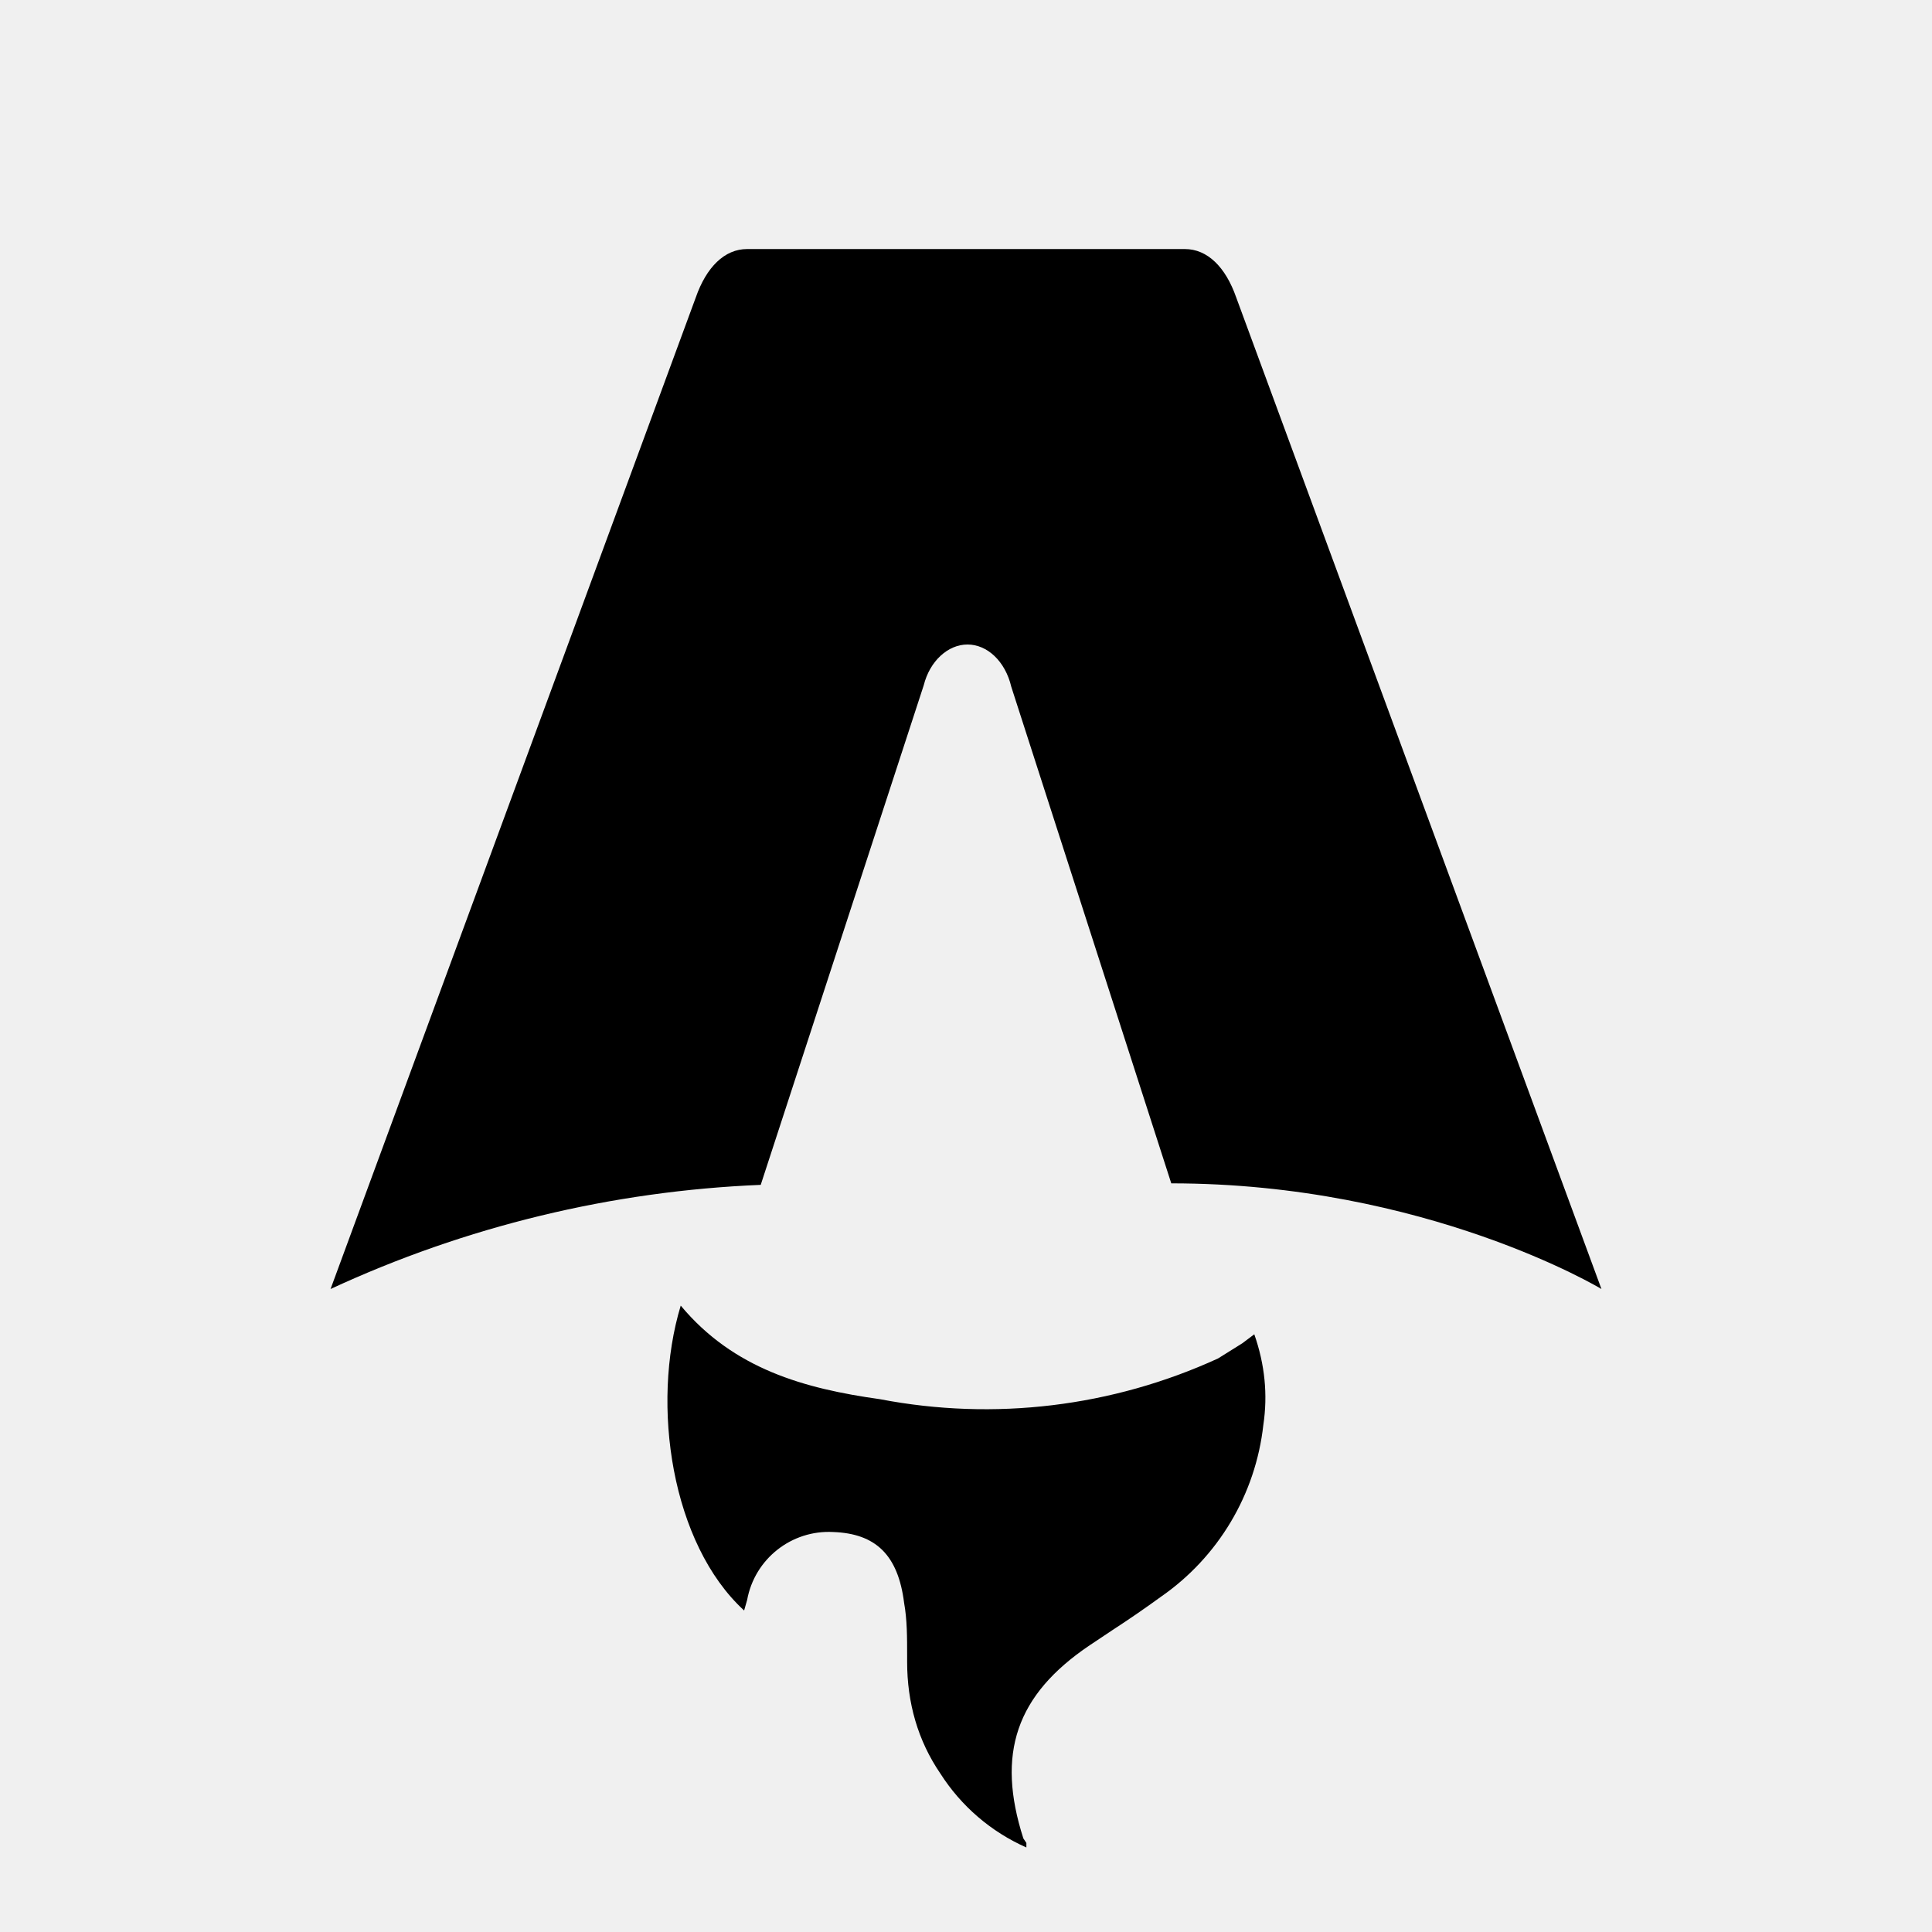
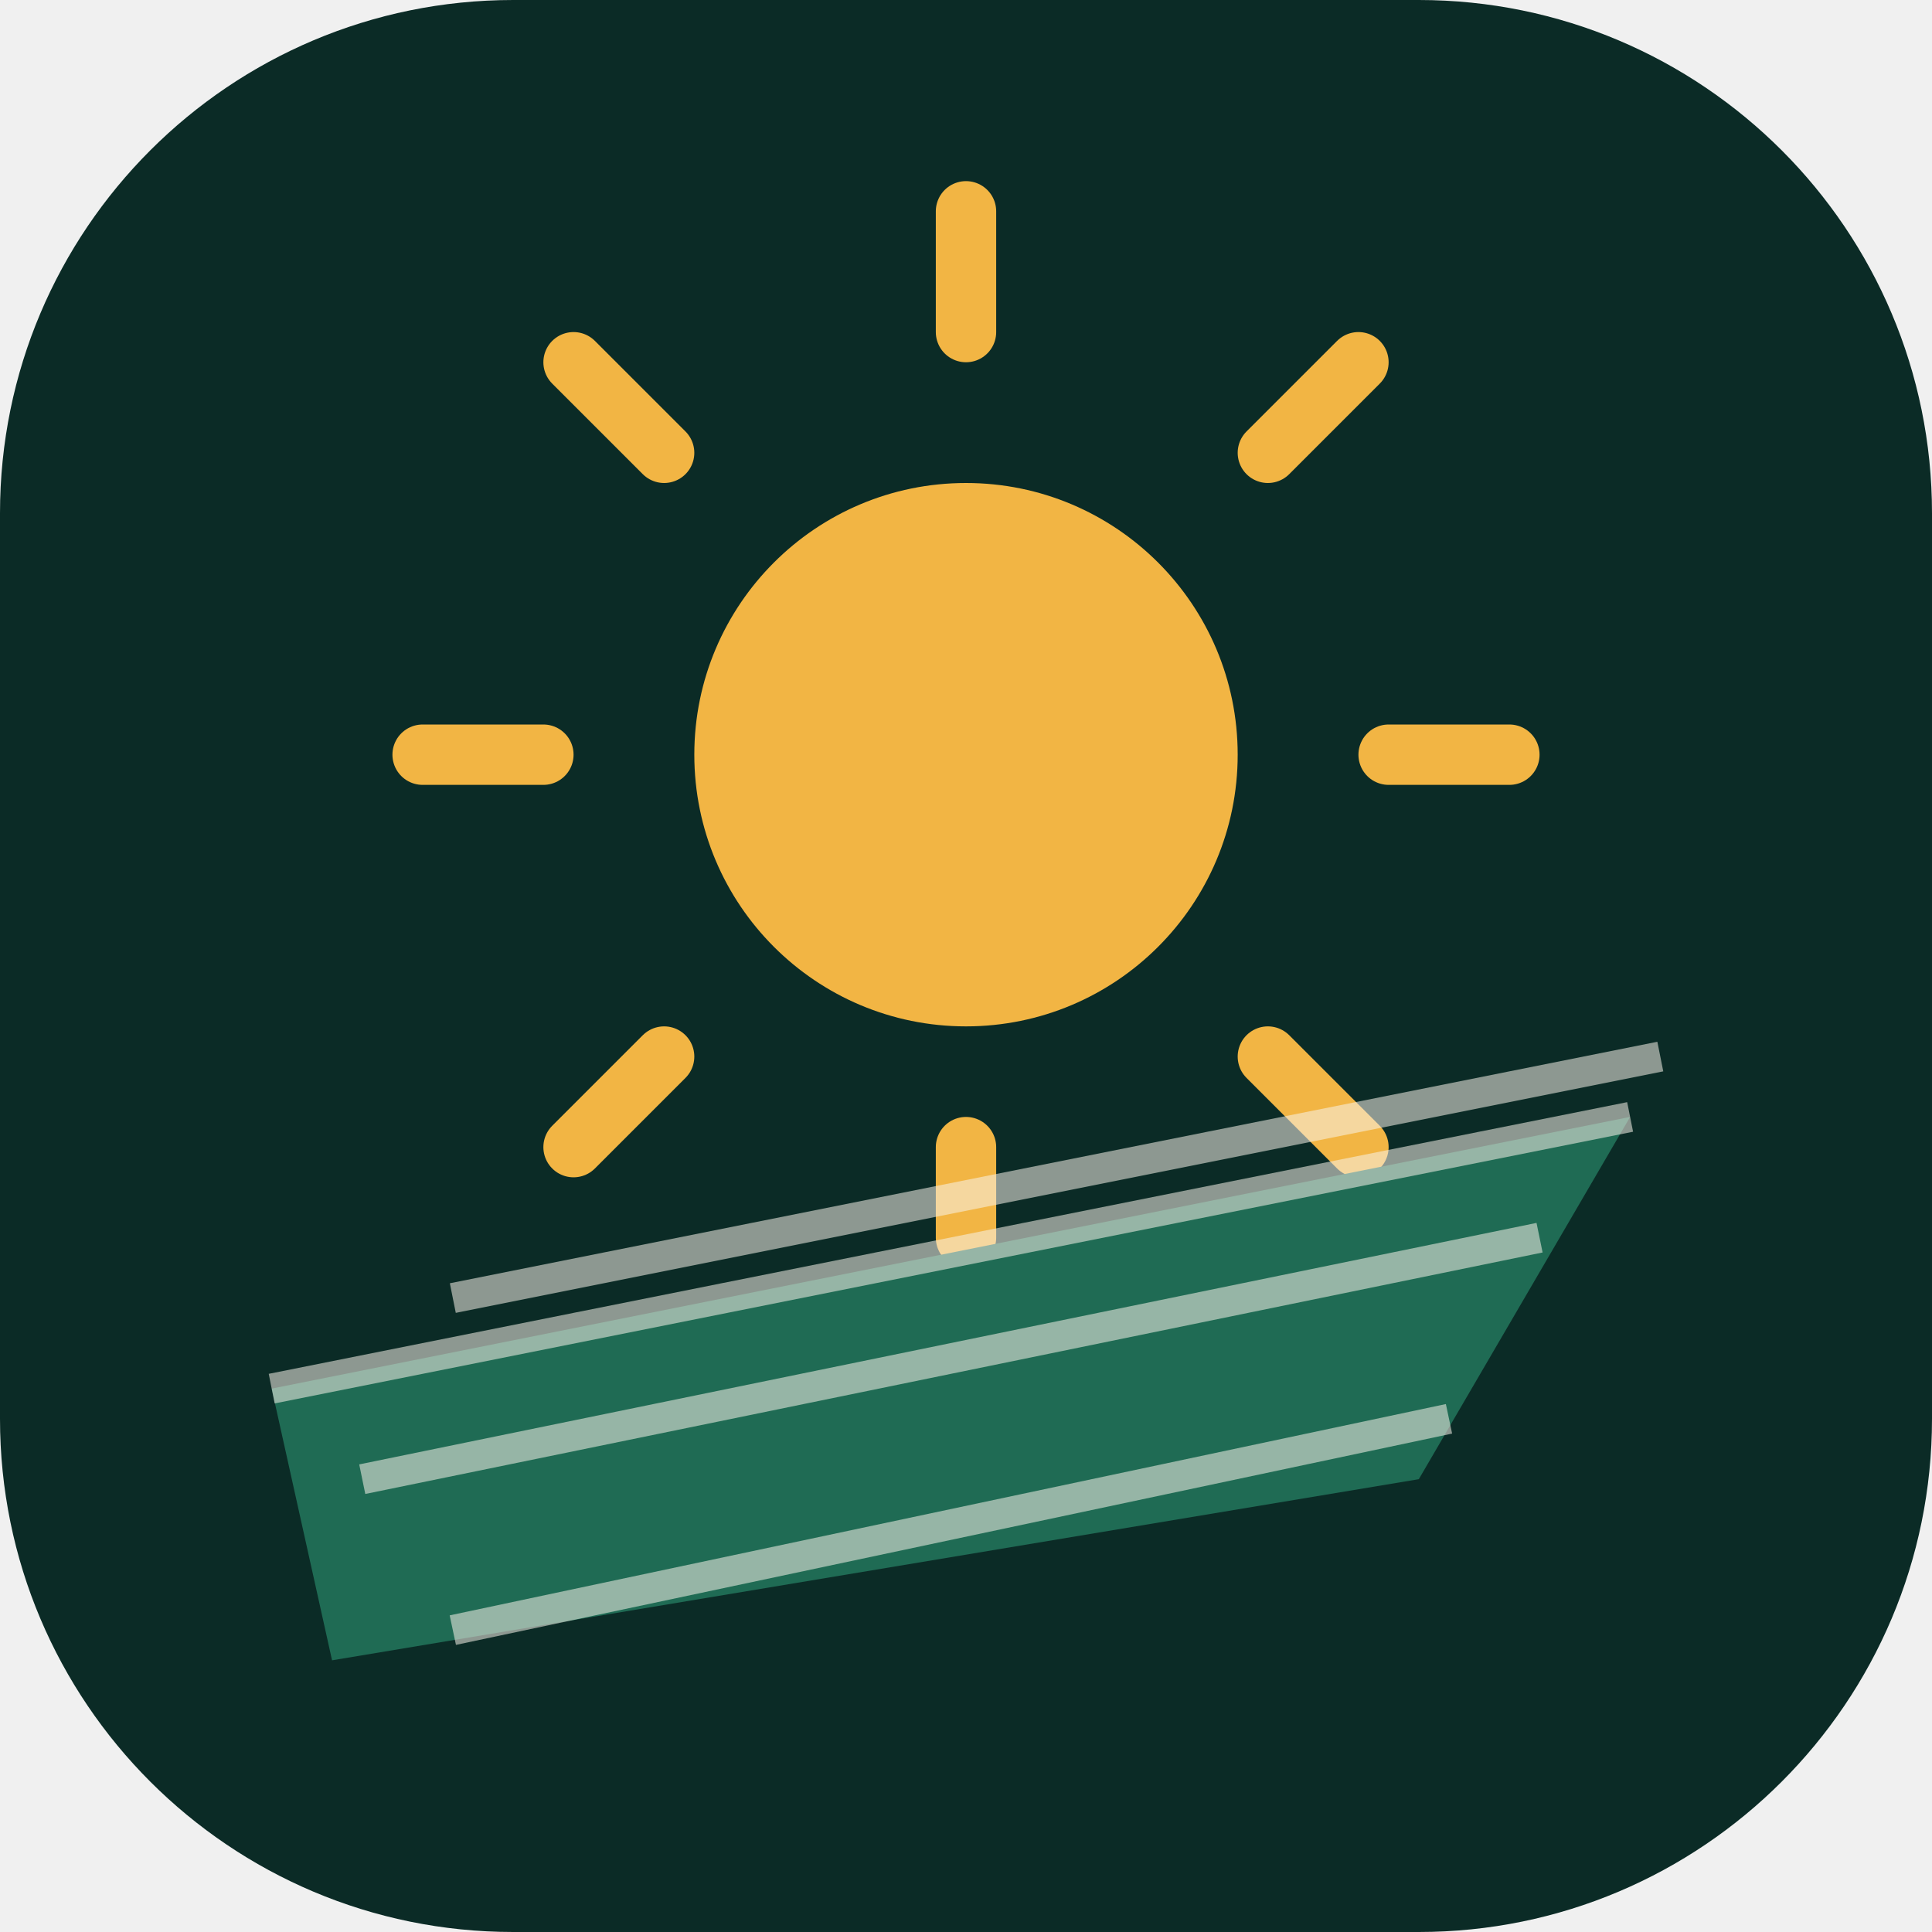
- <svg xmlns="http://www.w3.org/2000/svg" fill="none" viewBox="0 0 128 128">
-   <path d="M50.4 78.5a75.1 75.1 0 0 0-28.5 6.9l24.2-65.7c.7-2 1.9-3.2 3.4-3.2h29c1.5 0 2.7 1.2 3.4 3.2l24.2 65.7s-11.6-7-28.5-7L67 45.5c-.4-1.7-1.6-2.8-2.9-2.8-1.3 0-2.5 1.1-2.9 2.7L50.4 78.5Zm-1.1 28.2Zm-4.2-20.2c-2 6.6-.6 15.8 4.2 20.2a17.5 17.5 0 0 1 .2-.7 5.5 5.5 0 0 1 5.7-4.5c2.8.1 4.3 1.5 4.7 4.7.2 1.1.2 2.3.2 3.5v.4c0 2.7.7 5.2 2.2 7.4a13 13 0 0 0 5.7 4.9v-.3l-.2-.3c-1.8-5.6-.5-9.5 4.4-12.8l1.5-1a73 73 0 0 0 3.2-2.2 16 16 0 0 0 6.8-11.4c.3-2 .1-4-.6-6l-.8.6-1.6 1a37 37 0 0 1-22.4 2.7c-5-.7-9.7-2-13.2-6.2Z" />
-   <style>
-         path { fill: #000; }
-         @media (prefers-color-scheme: dark) {
-             path { fill: #FFF; }
-         }
-     </style>
+ <svg xmlns="http://www.w3.org/2000/svg" viewBox="0 0 64 64">
+   <rect width="64" height="64" rx="17" fill="#0b2b26" />
+   <circle cx="32" cy="25" r="9" fill="#f2b544" />
+   <g stroke="#f2b544" stroke-width="2" stroke-linecap="round">
+     <path d="M32 7v4" />
+     <path d="M32 38v3" />
+     <path d="M14 25h4" />
+     <path d="M46 25h4" />
+     <path d="m19 12 3 3" />
+     <path d="m42 35 3 3" />
+     <path d="m45 12-3 3" />
+     <path d="m22 35-3 3" />
+   </g>
+   <path d="M9 46 54 37l-7 12-36 6-2-9Z" fill="#1f6b54" />
+   <path d="M9 46 54 37M15 43l40-8M12 49l39-8M15 54l33-7" stroke="#f7f3e9" stroke-width="1" opacity="0.55" />
</svg>
